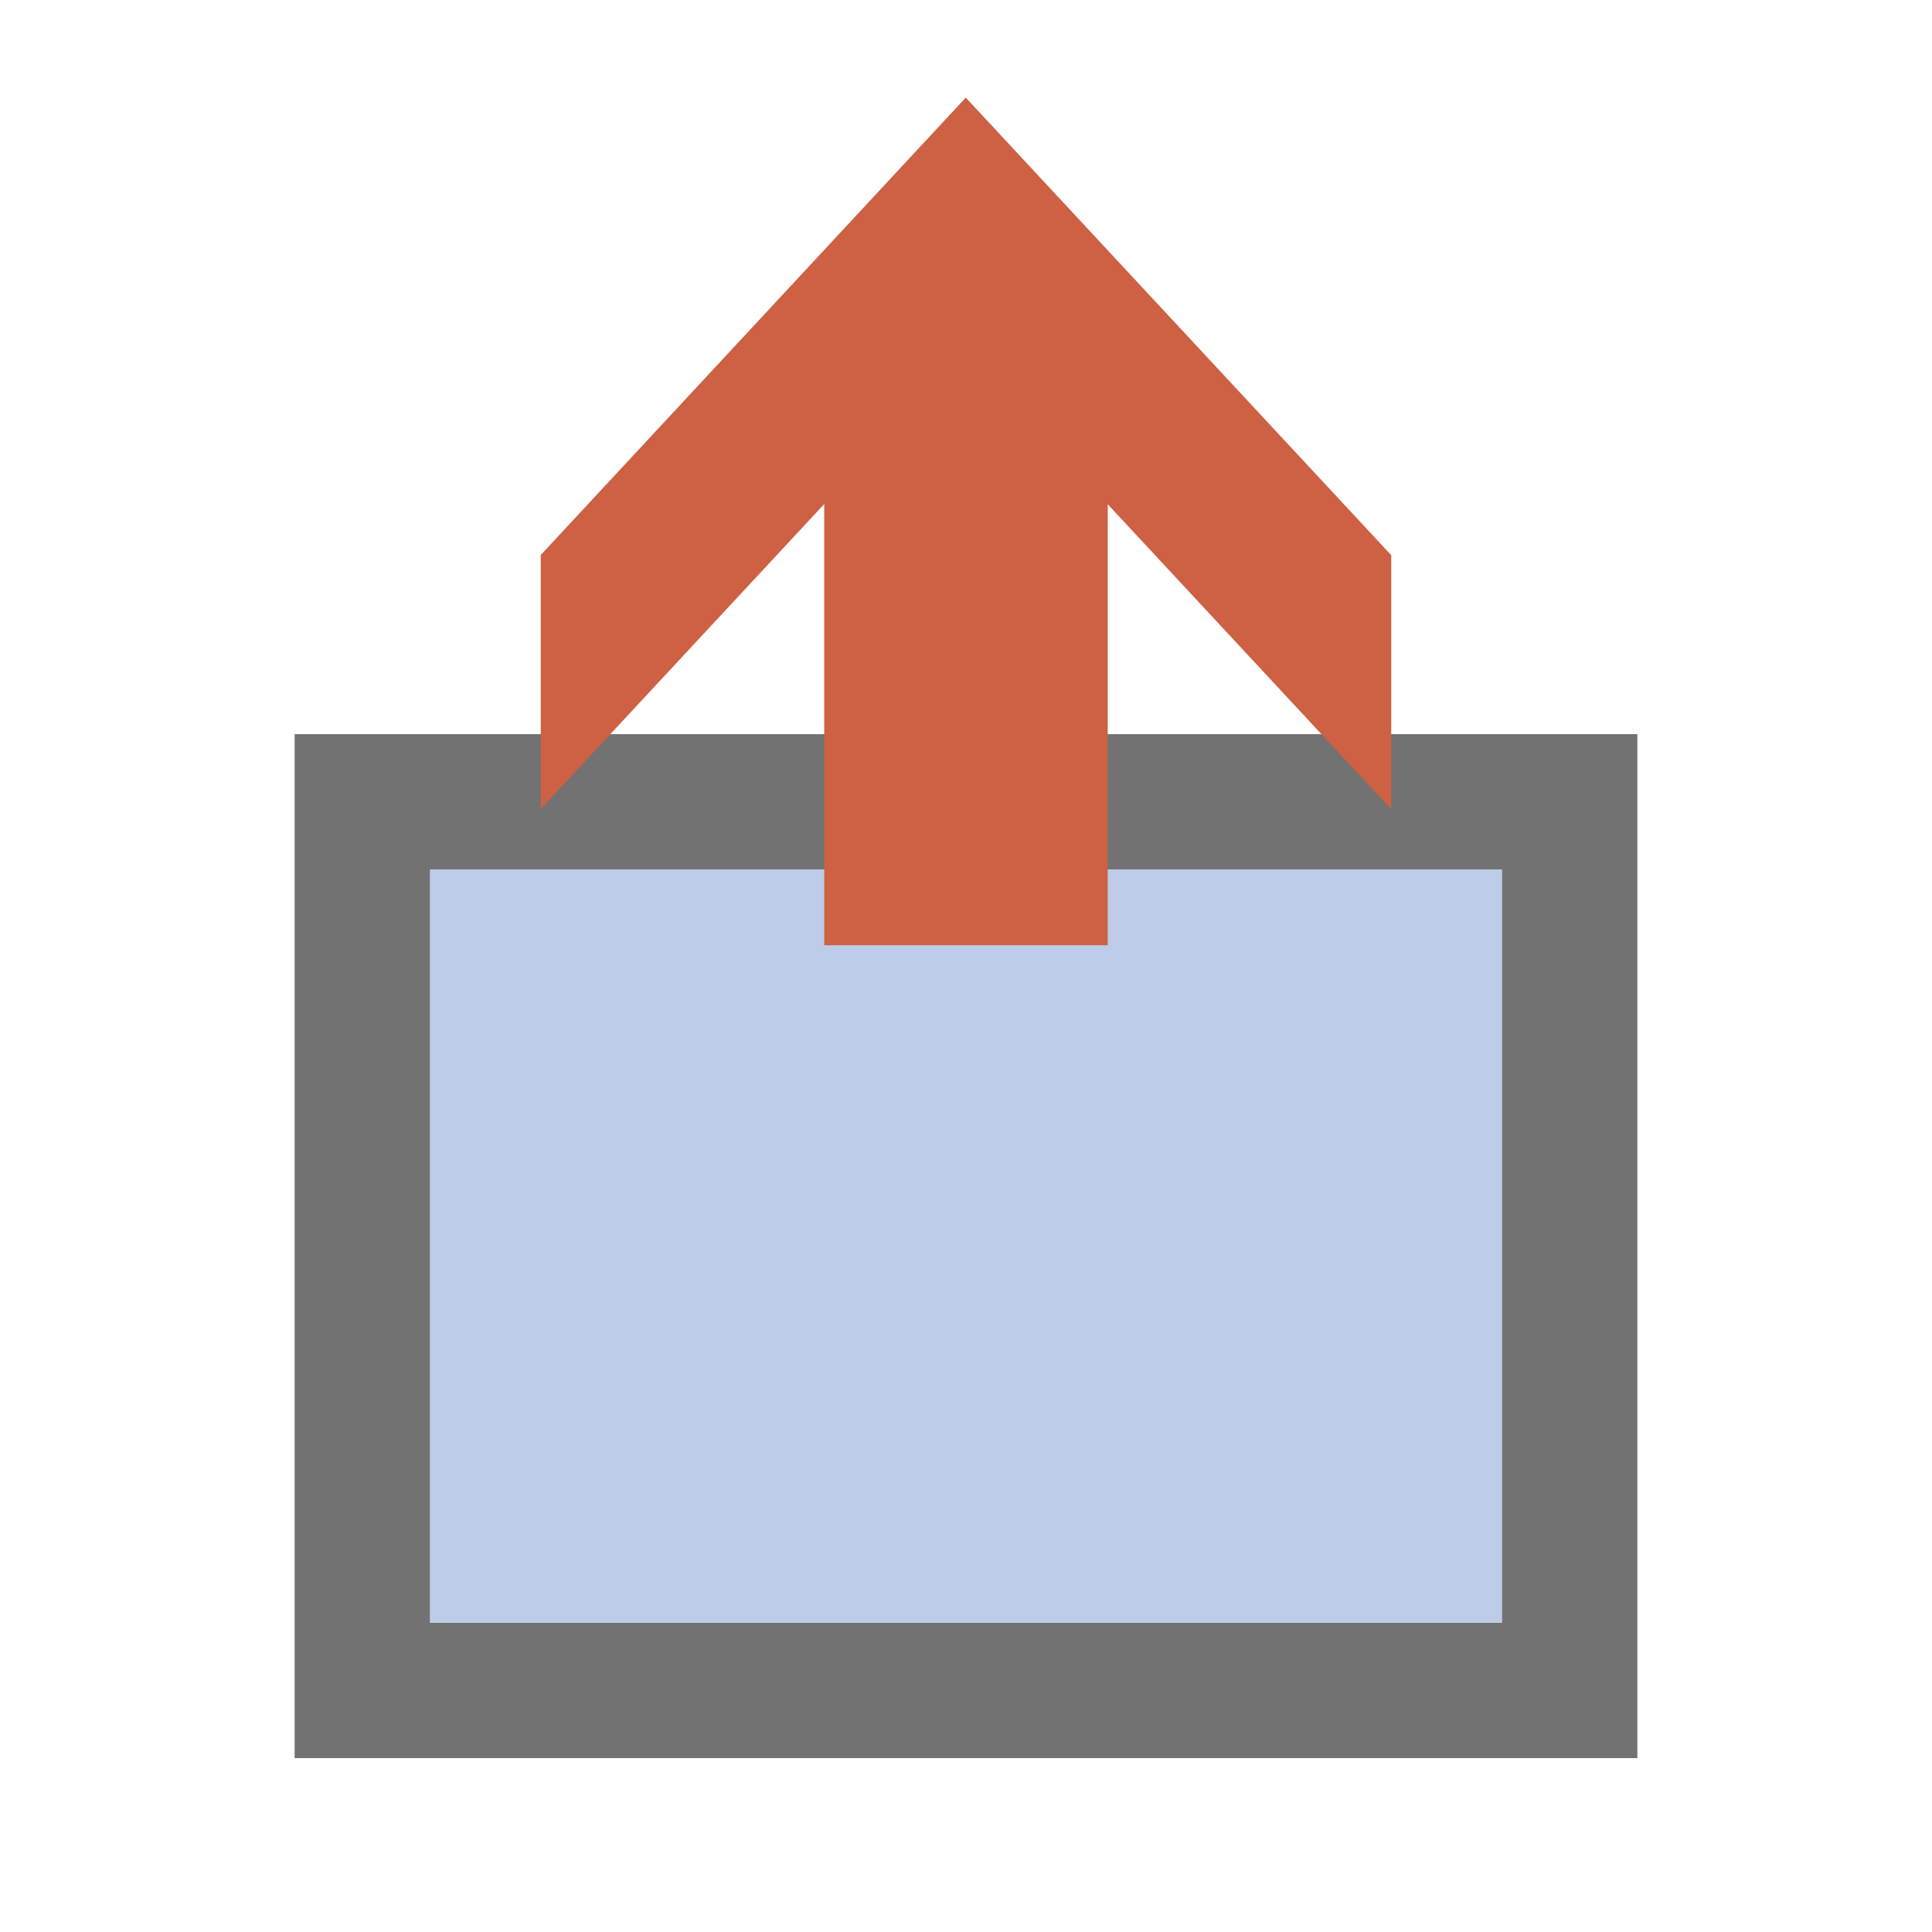
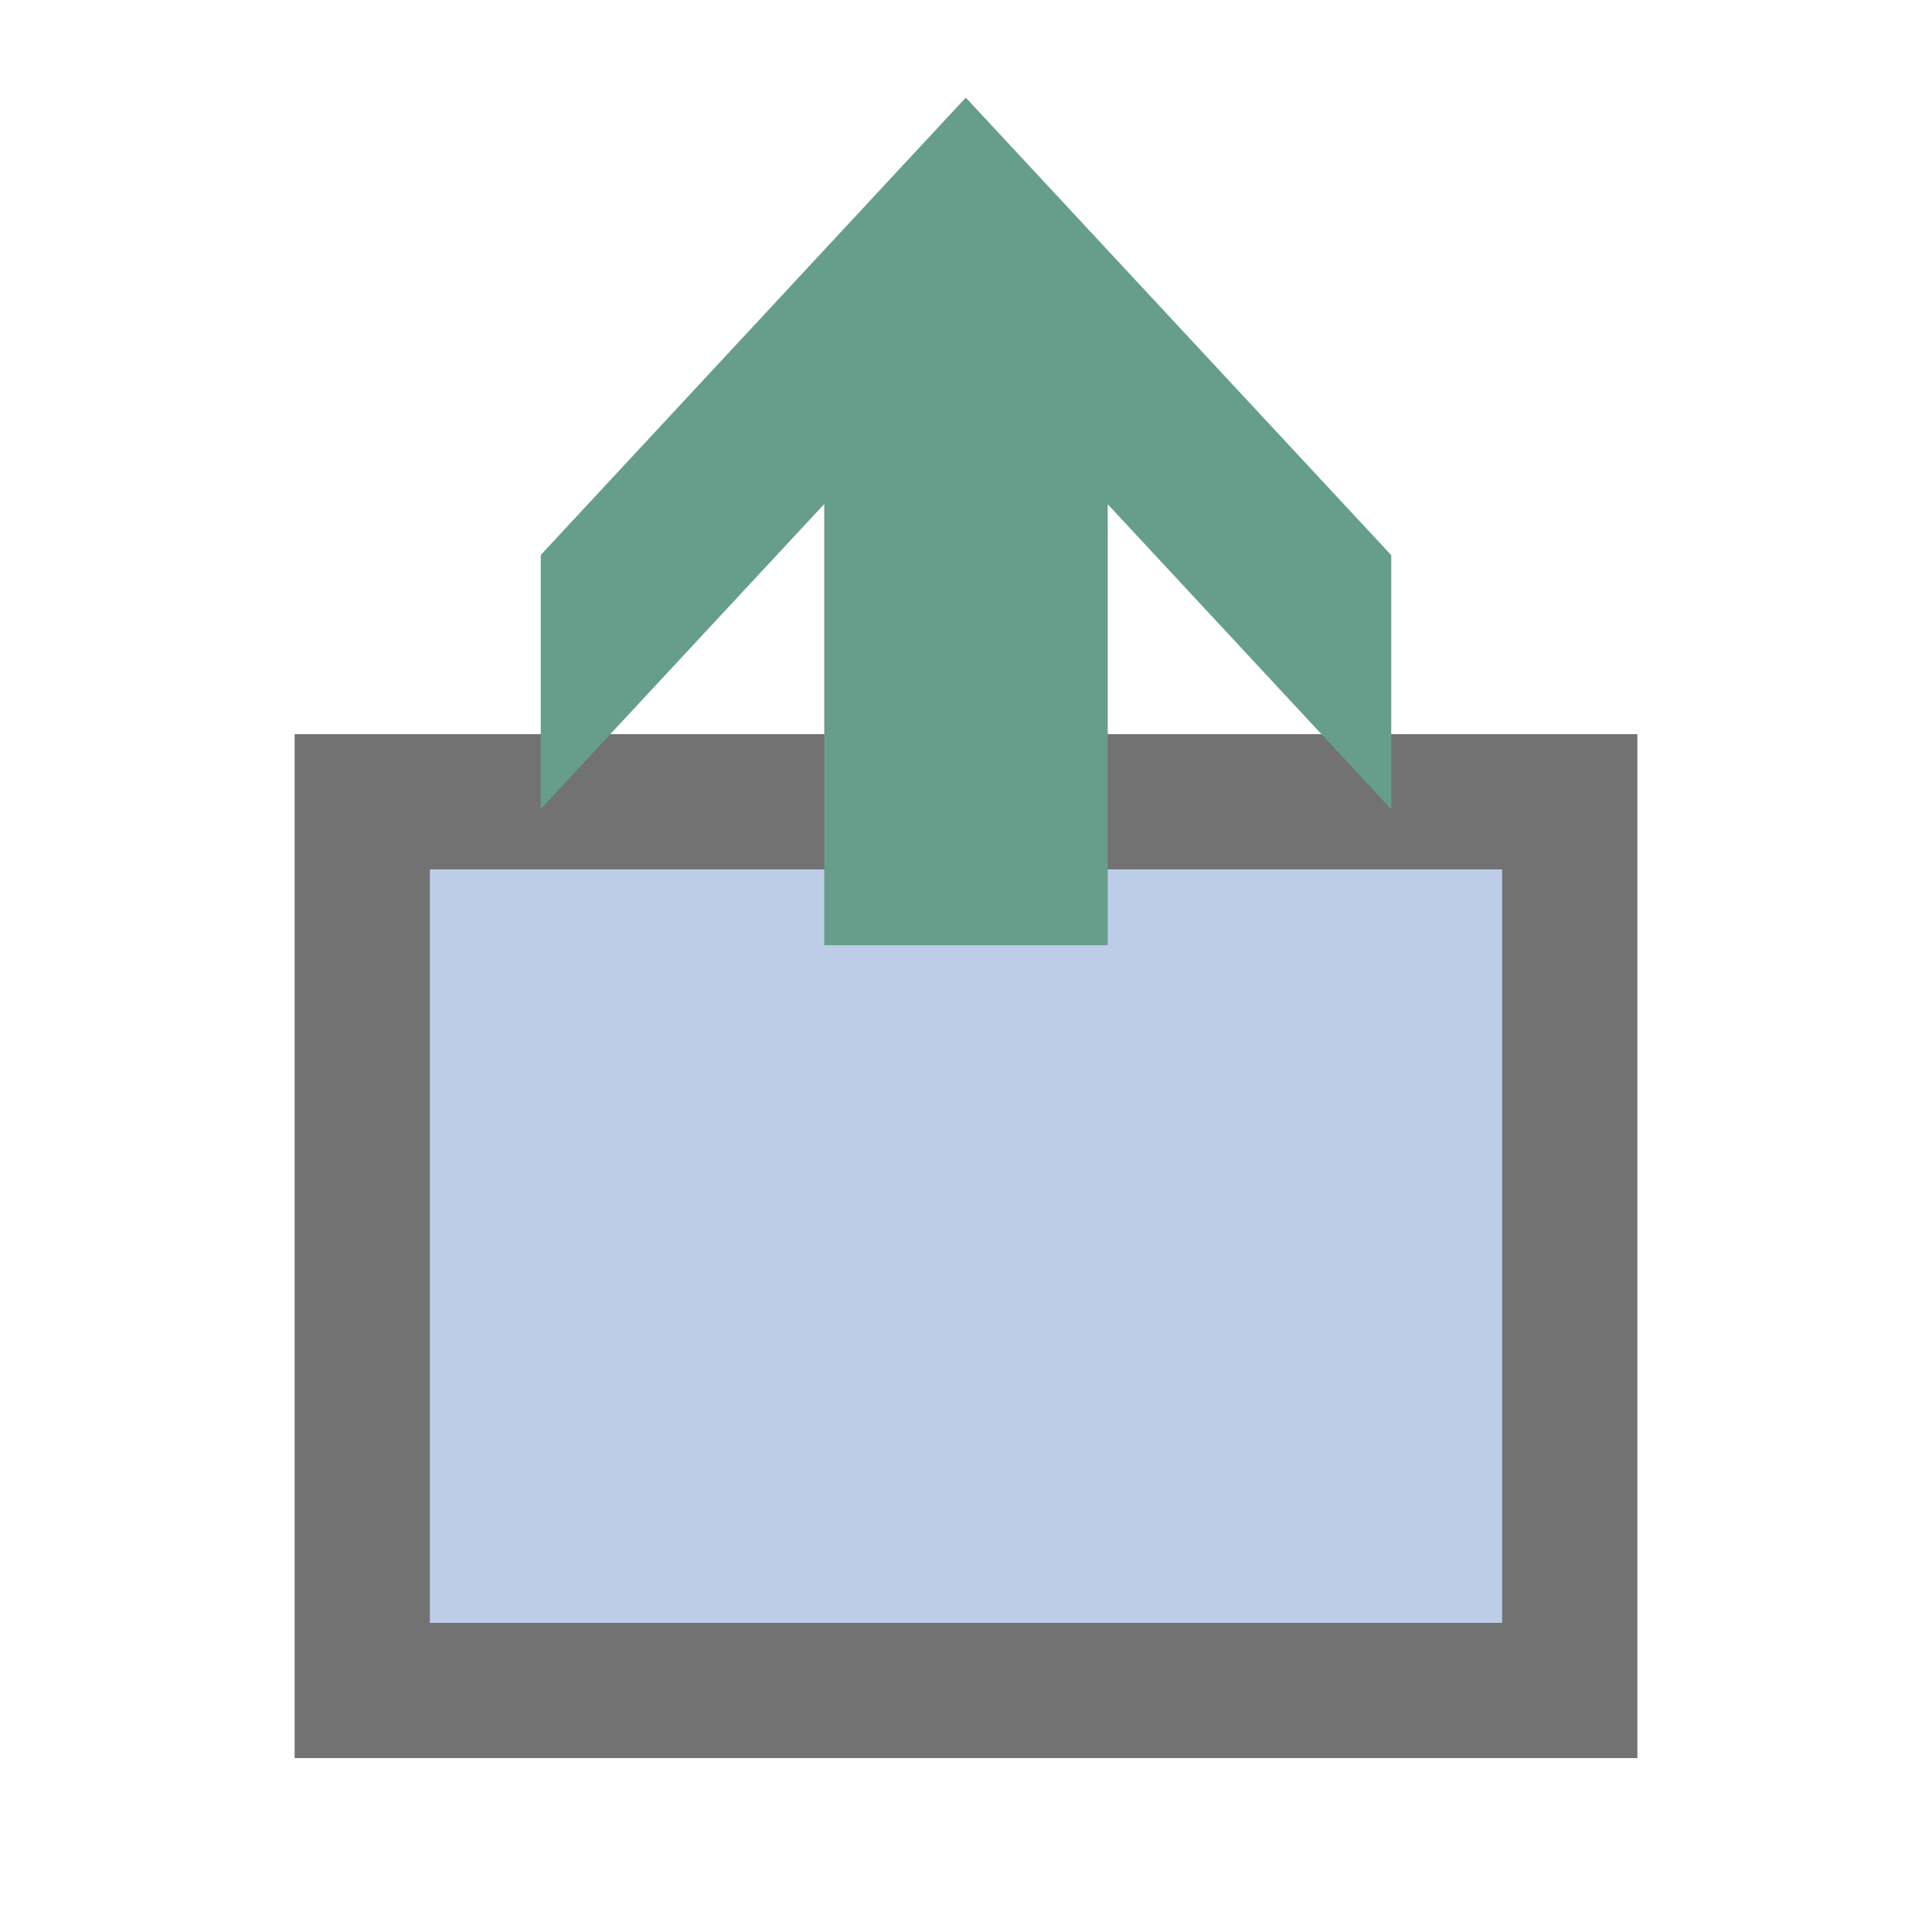
<svg xmlns="http://www.w3.org/2000/svg" version="1.1" id="图层_1" x="0px" y="0px" width="200px" height="200px" viewBox="0 0 200 200" enable-background="new 0 0 200 200" xml:space="preserve">
  <g>
    <rect x="37.5" y="83" fill="#BDCDE8" stroke="#727272" stroke-width="14" stroke-miterlimit="10" width="125" height="92" />
  </g>
-   <path fill="#CE6043" d="M55.977,83.748l29.348-31.57v45.674h29.348V52.2l29.348,31.574V57.475l-44.045-47.37L55.977,57.453V83.748z" />
+   <path fill="#669E8B" d="M55.977,83.748l29.348-31.57v45.674h29.348V52.2l29.349,31.574V57.475l-44.045-47.37L55.977,57.453V83.748z" />
</svg>
